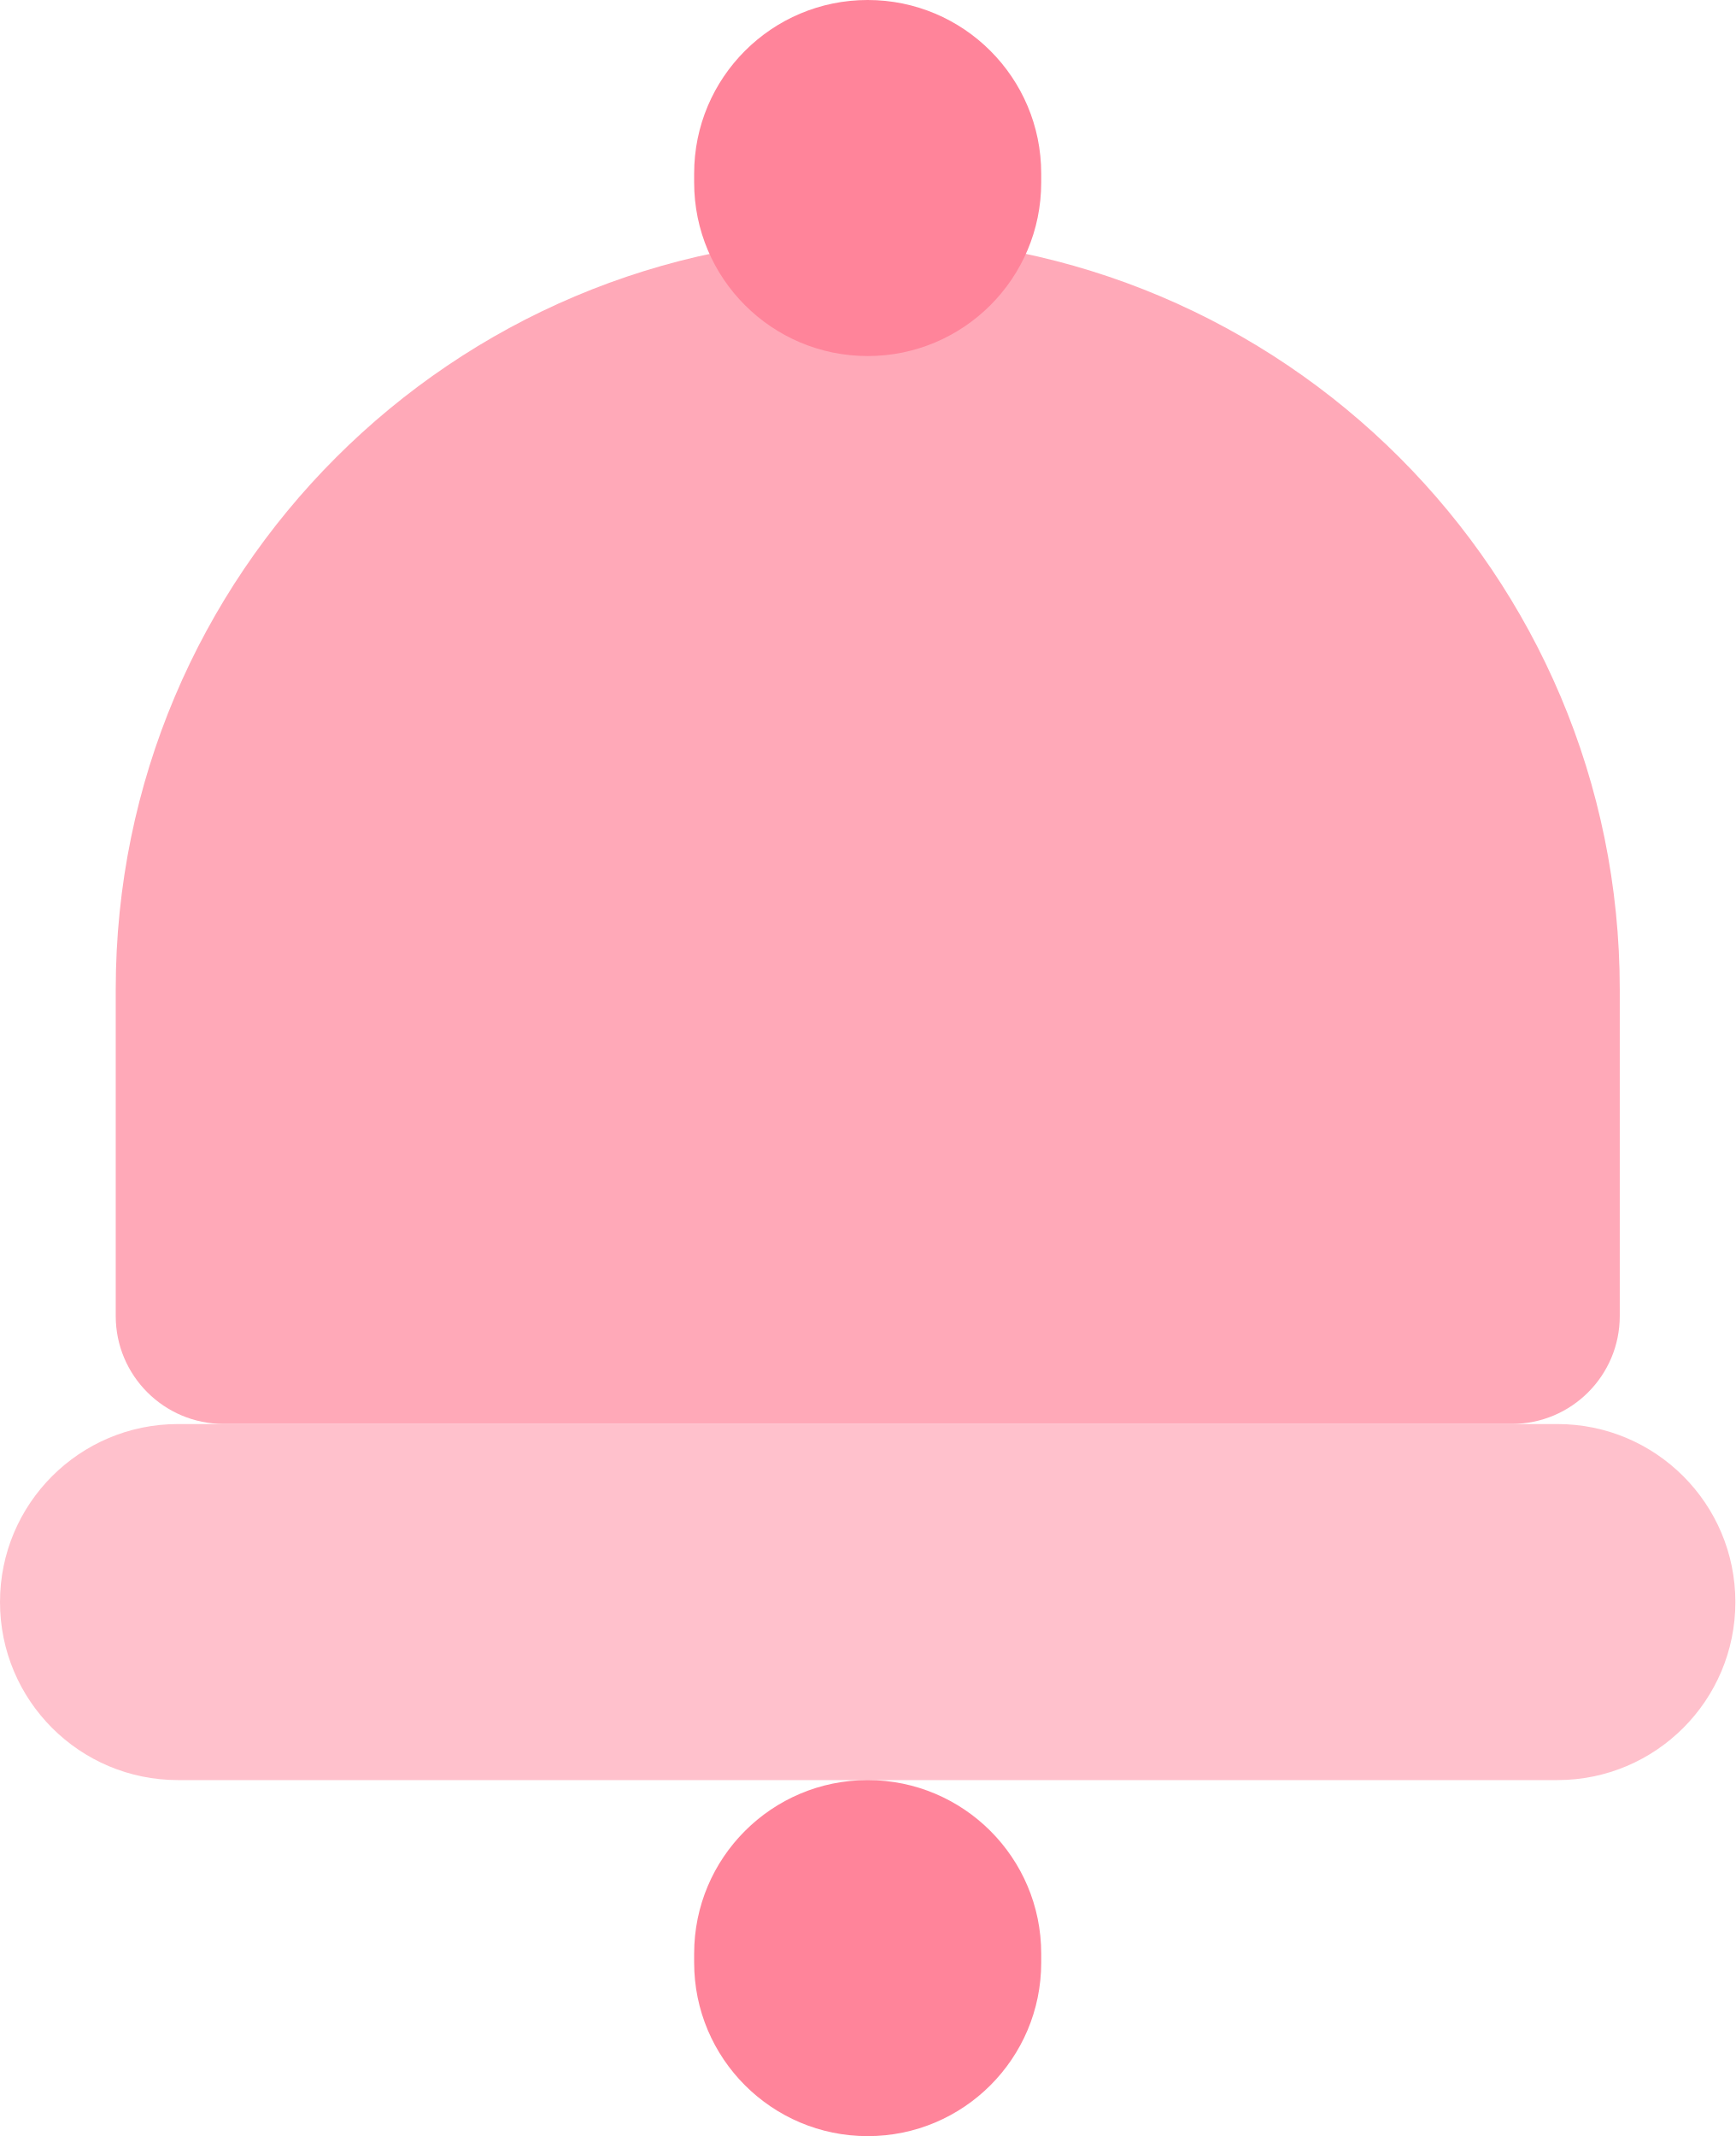
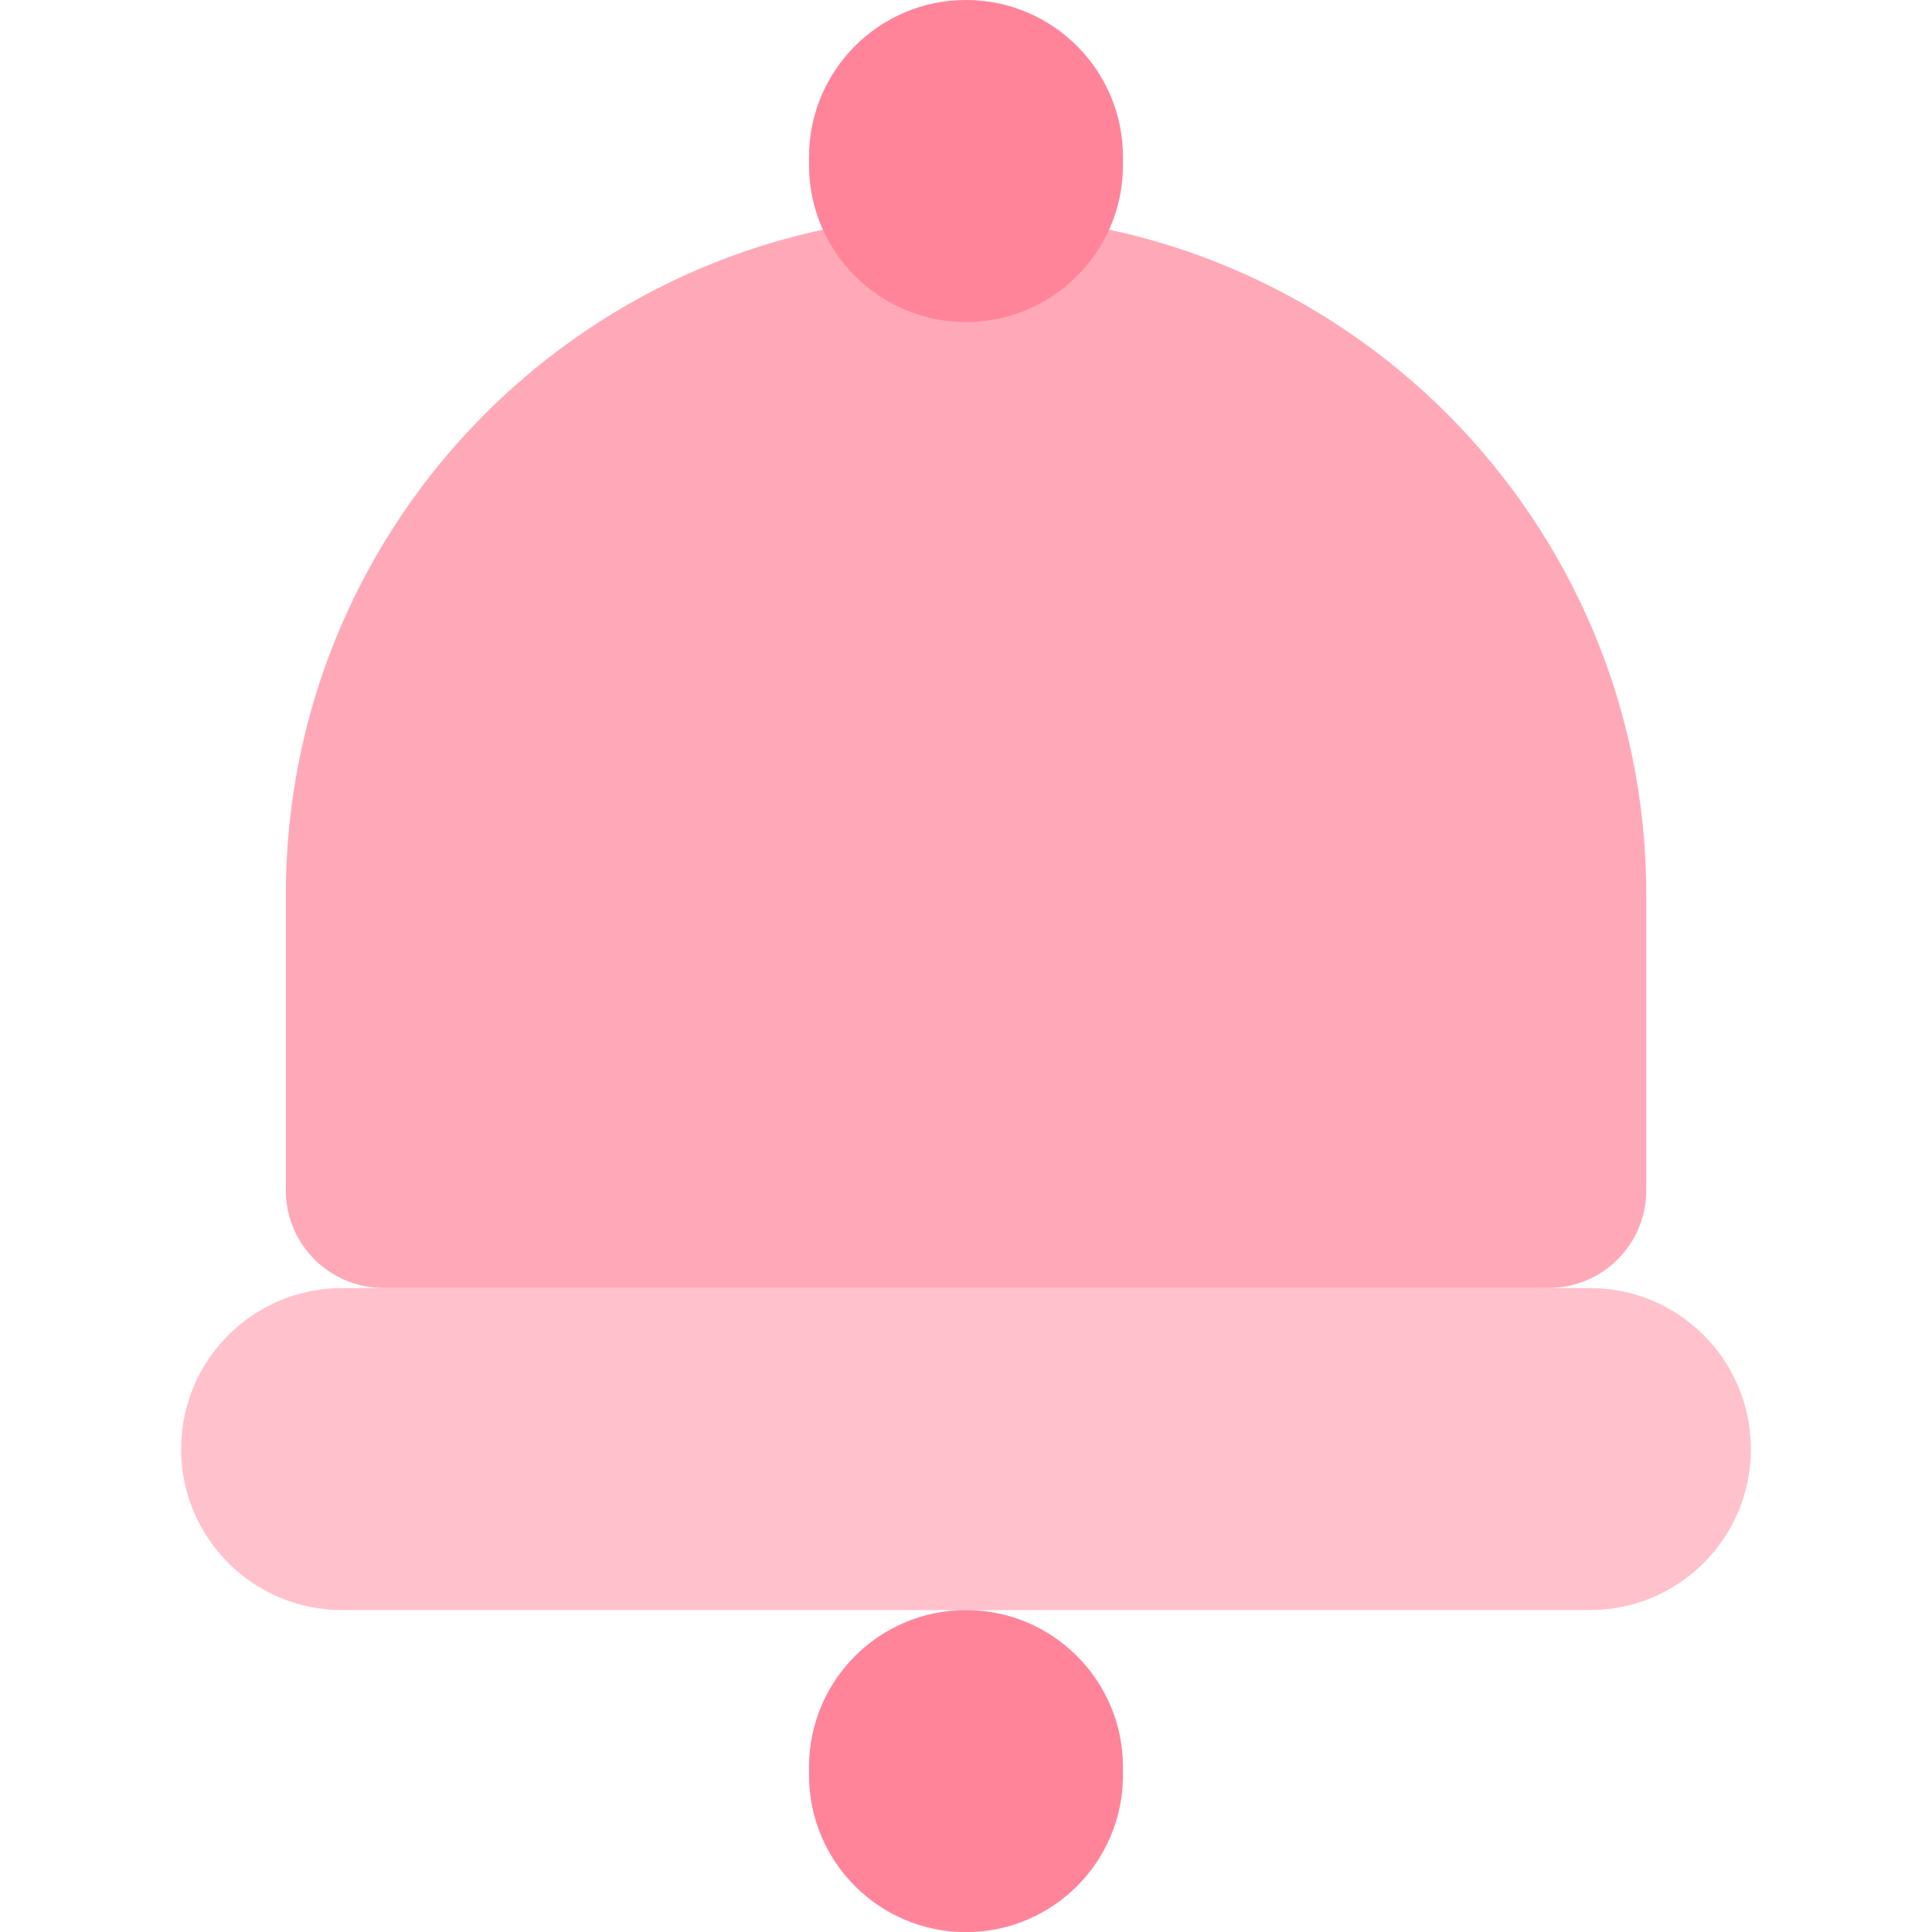
- <svg xmlns="http://www.w3.org/2000/svg" width="13" height="16" viewBox="0 0 13 16" fill="none">
+ <svg xmlns="http://www.w3.org/2000/svg" width="24" height="24" viewBox="0 0 13 16" fill="none">
  <path opacity="0.7" d="M0.867 7.411C0.867 4.299 3.389 1.777 6.501 1.777C9.612 1.777 12.134 4.299 12.134 7.411V9.858C12.134 10.304 11.772 10.666 11.326 10.666H1.675C1.229 10.666 0.867 10.304 0.867 9.858V7.411Z" fill="#FF849A" />
  <rect opacity="0.5" y="10.667" width="13" height="2.667" rx="1.333" fill="#FF849A" />
  <rect x="5.2" y="13.334" width="2.6" height="2.667" rx="1.3" fill="#FF849A" />
  <rect x="5.2" width="2.6" height="2.667" rx="1.3" fill="#FF849A" />
</svg>
